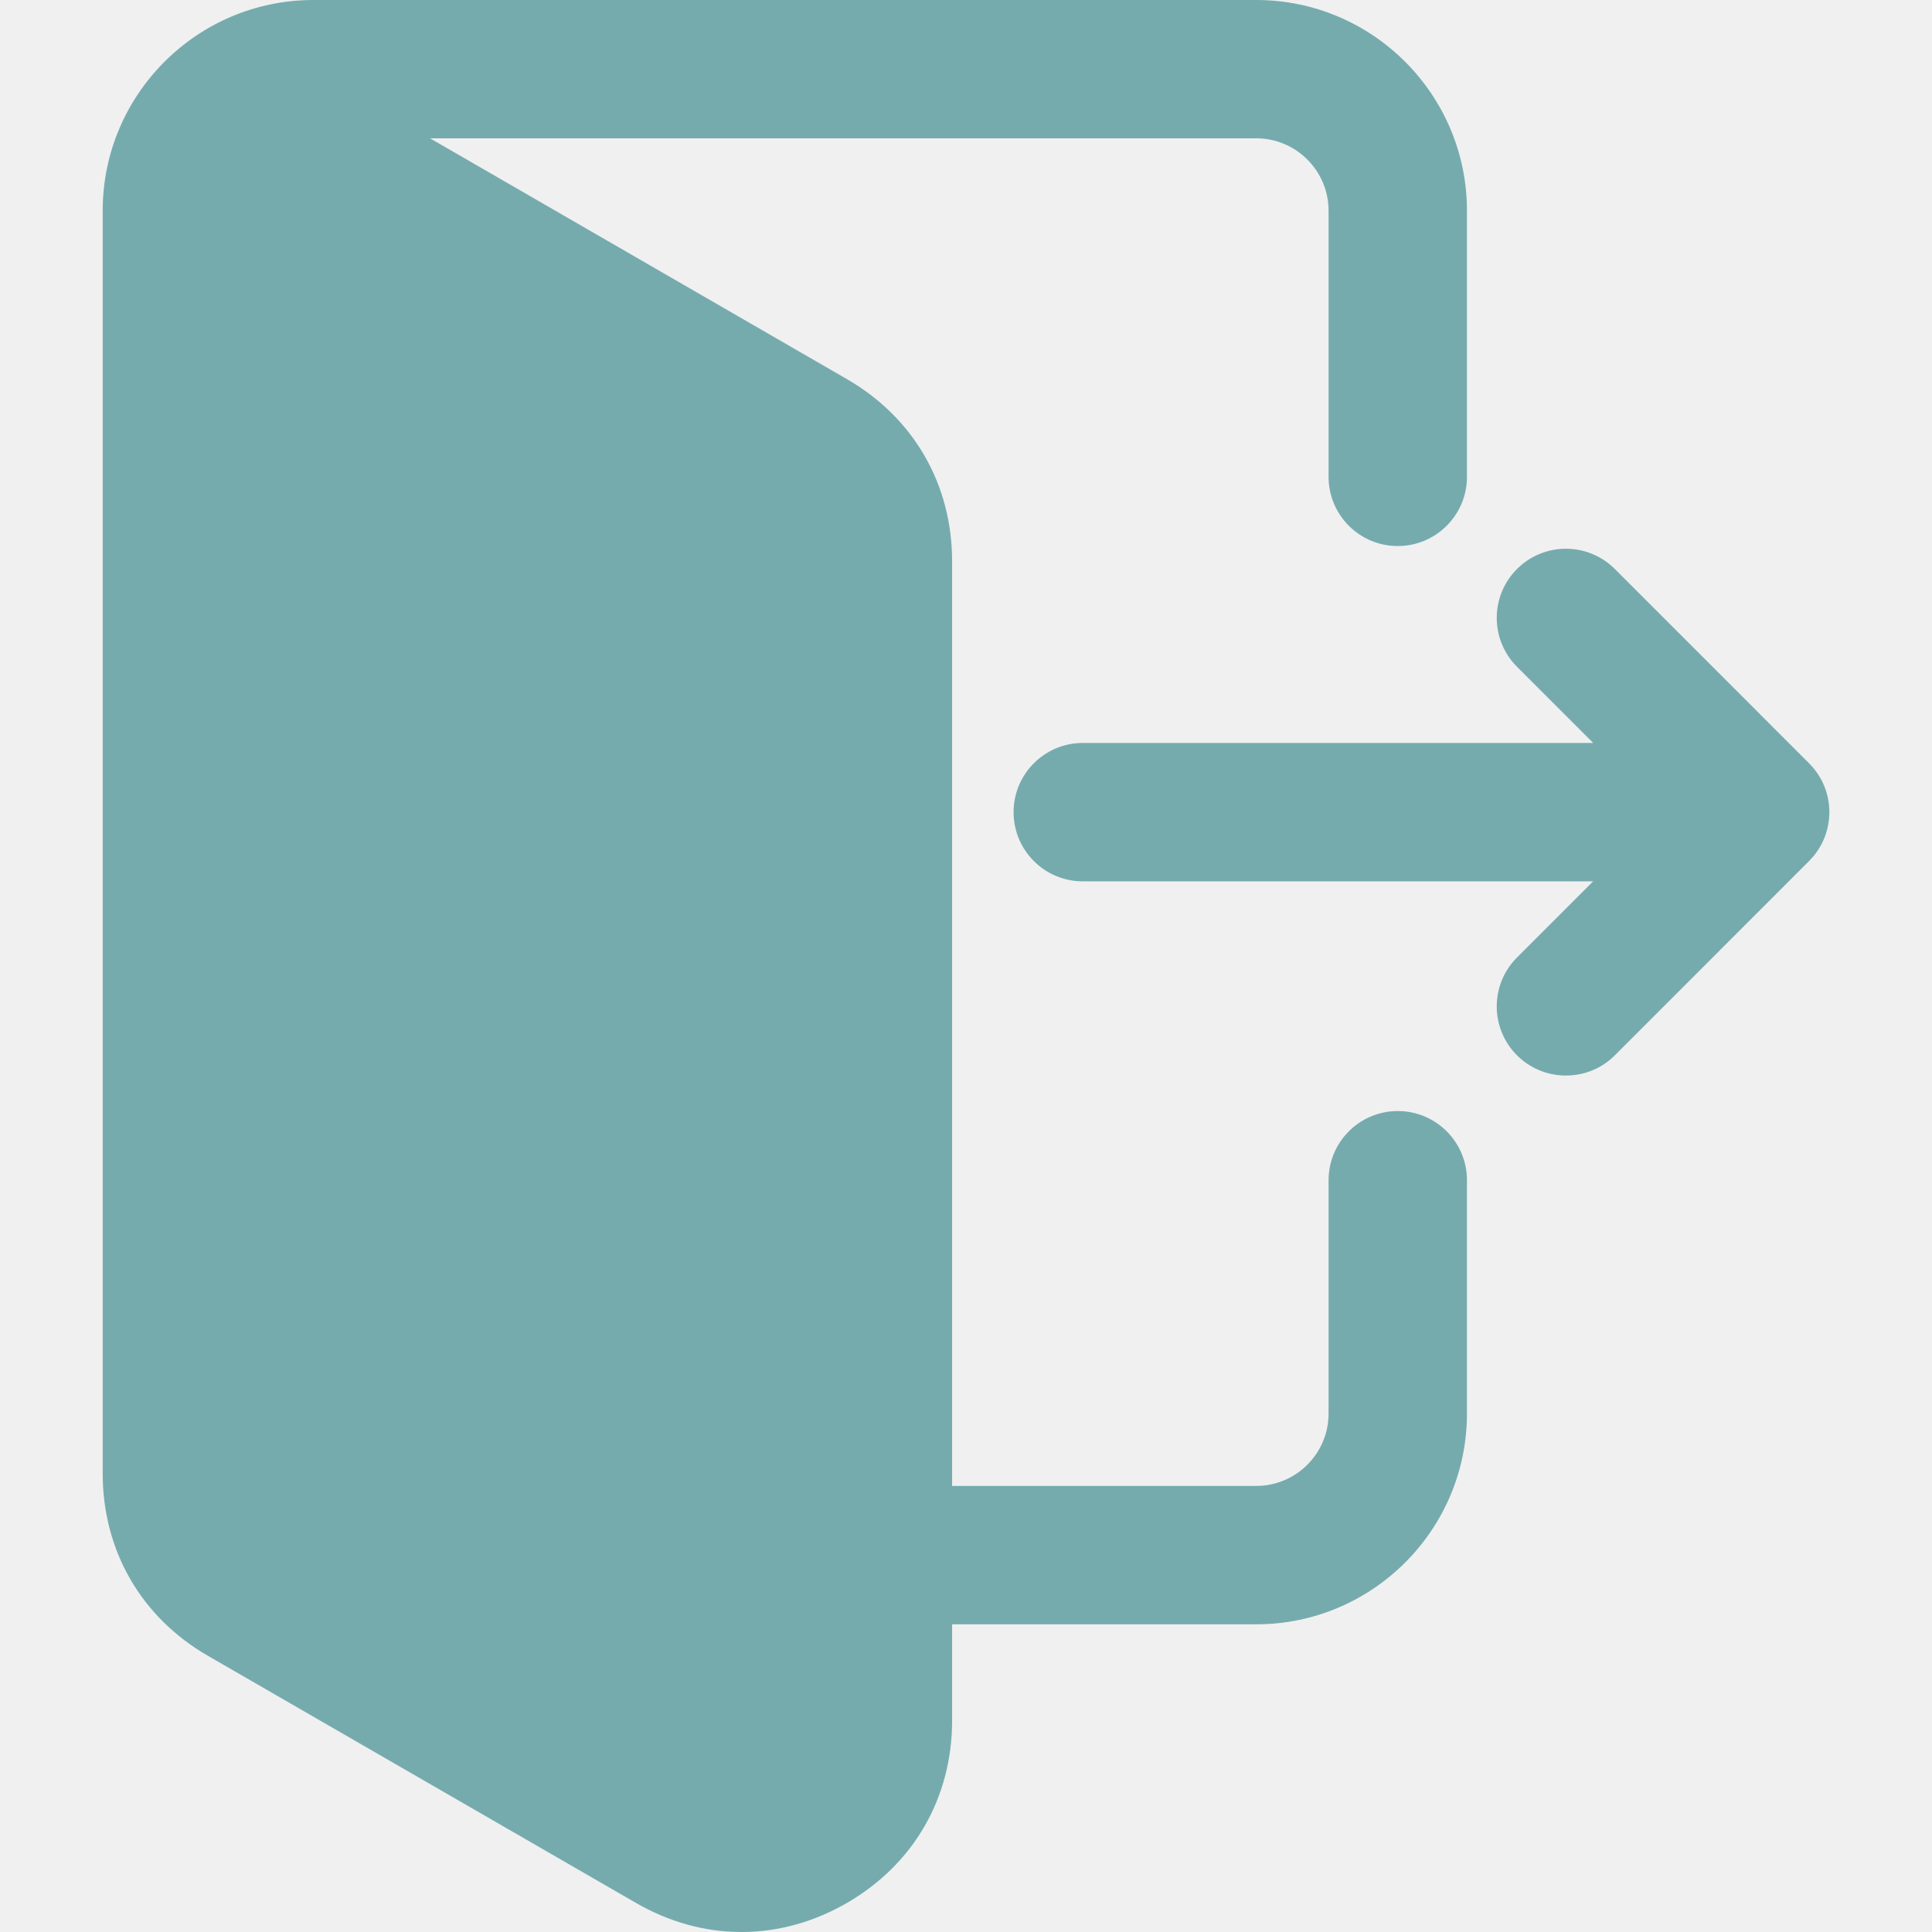
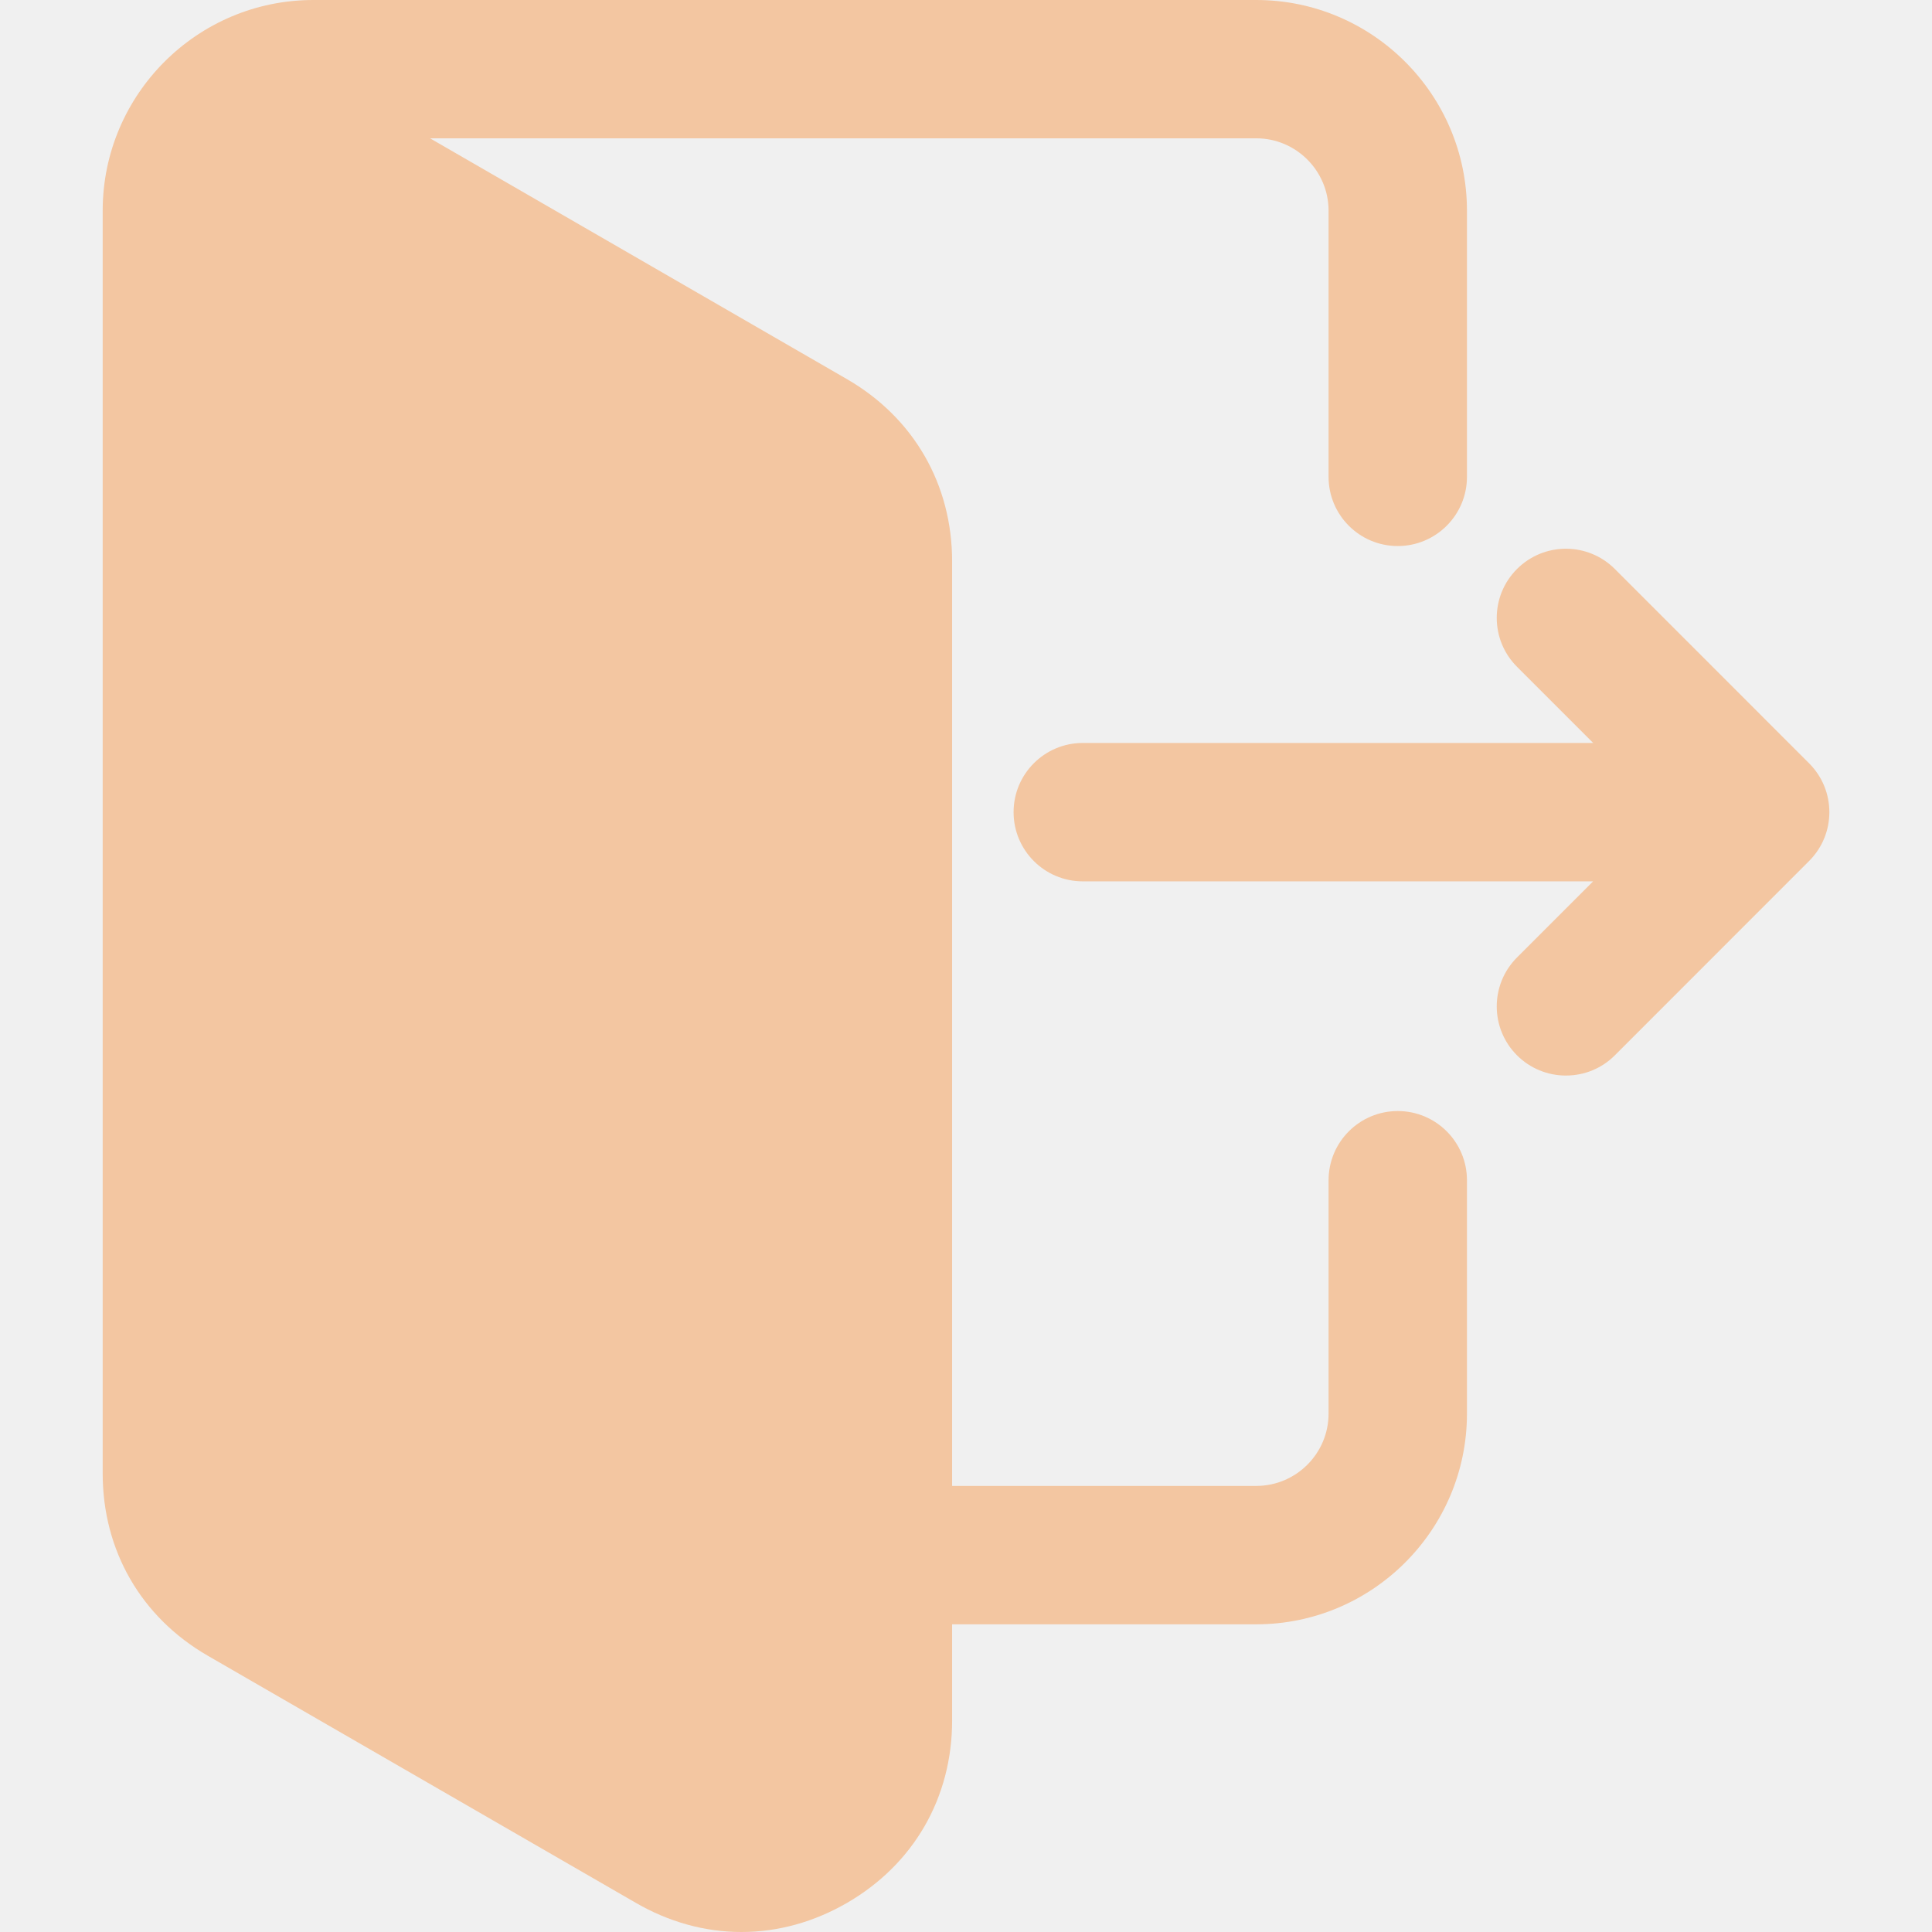
<svg xmlns="http://www.w3.org/2000/svg" width="27" height="27" viewBox="0 0 27 27" fill="none">
  <g clip-path="url(#clip0_399_298)">
-     <path fill-rule="evenodd" clip-rule="evenodd" d="M13.306 22.7V24.045C13.306 25.124 12.768 26.056 11.834 26.595C11.384 26.855 10.883 27 10.362 27C9.841 27 9.34 26.855 8.89 26.595L2.907 23.141C1.972 22.602 1.435 21.67 1.435 20.591V2.945C1.435 1.321 2.755 0 4.379 0H17.556C19.18 0 20.501 1.321 20.501 2.945V6.664C20.501 7.198 20.067 7.631 19.534 7.631C19 7.631 18.567 7.198 18.567 6.664V2.945C18.567 2.387 18.113 1.933 17.556 1.933H6.01L11.834 5.297C12.768 5.836 13.306 6.767 13.306 7.846V20.766H17.556C18.113 20.766 18.567 20.313 18.567 19.755V16.494C18.567 15.96 19 15.527 19.534 15.527C20.068 15.527 20.501 15.96 20.501 16.494V19.755C20.501 21.379 19.18 22.7 17.556 22.7H13.306ZM22.265 12.316L21.2 13.381C20.823 13.759 20.823 14.371 21.2 14.748C21.382 14.93 21.627 15.031 21.884 15.031C22.141 15.031 22.386 14.931 22.568 14.748L25.282 12.033C25.66 11.656 25.66 11.044 25.282 10.667L22.568 7.952C22.19 7.574 21.578 7.574 21.2 7.952C20.823 8.329 20.823 8.941 21.2 9.318L22.265 10.383H15.132C14.598 10.383 14.165 10.816 14.165 11.35C14.165 11.884 14.598 12.317 15.132 12.317H22.265V12.316Z" fill="#76ABAE" />
+     <path fill-rule="evenodd" clip-rule="evenodd" d="M13.306 22.7V24.045C13.306 25.124 12.768 26.056 11.834 26.595C11.384 26.855 10.883 27 10.362 27C9.841 27 9.34 26.855 8.89 26.595L2.907 23.141C1.972 22.602 1.435 21.67 1.435 20.591V2.945C1.435 1.321 2.755 0 4.379 0H17.556C19.18 0 20.501 1.321 20.501 2.945V6.664C20.501 7.198 20.067 7.631 19.534 7.631C19 7.631 18.567 7.198 18.567 6.664V2.945C18.567 2.387 18.113 1.933 17.556 1.933H6.01L11.834 5.297C12.768 5.836 13.306 6.767 13.306 7.846V20.766H17.556C18.113 20.766 18.567 20.313 18.567 19.755V16.494C18.567 15.96 19 15.527 19.534 15.527C20.068 15.527 20.501 15.96 20.501 16.494V19.755C20.501 21.379 19.18 22.7 17.556 22.7H13.306ZM22.265 12.316L21.2 13.381C20.823 13.759 20.823 14.371 21.2 14.748C21.382 14.93 21.627 15.031 21.884 15.031C22.141 15.031 22.386 14.931 22.568 14.748L25.282 12.033C25.66 11.656 25.66 11.044 25.282 10.667L22.568 7.952C22.19 7.574 21.578 7.574 21.2 7.952C20.823 8.329 20.823 8.941 21.2 9.318L22.265 10.383H15.132C14.598 10.383 14.165 10.816 14.165 11.35C14.165 11.884 14.598 12.317 15.132 12.317H22.265V12.316Z" fill="#F3C6A1" />
  </g>
  <defs>
    <clipPath id="clip0_399_298">
      <rect width="27" height="27" fill="white" />
    </clipPath>
  </defs>
</svg>
